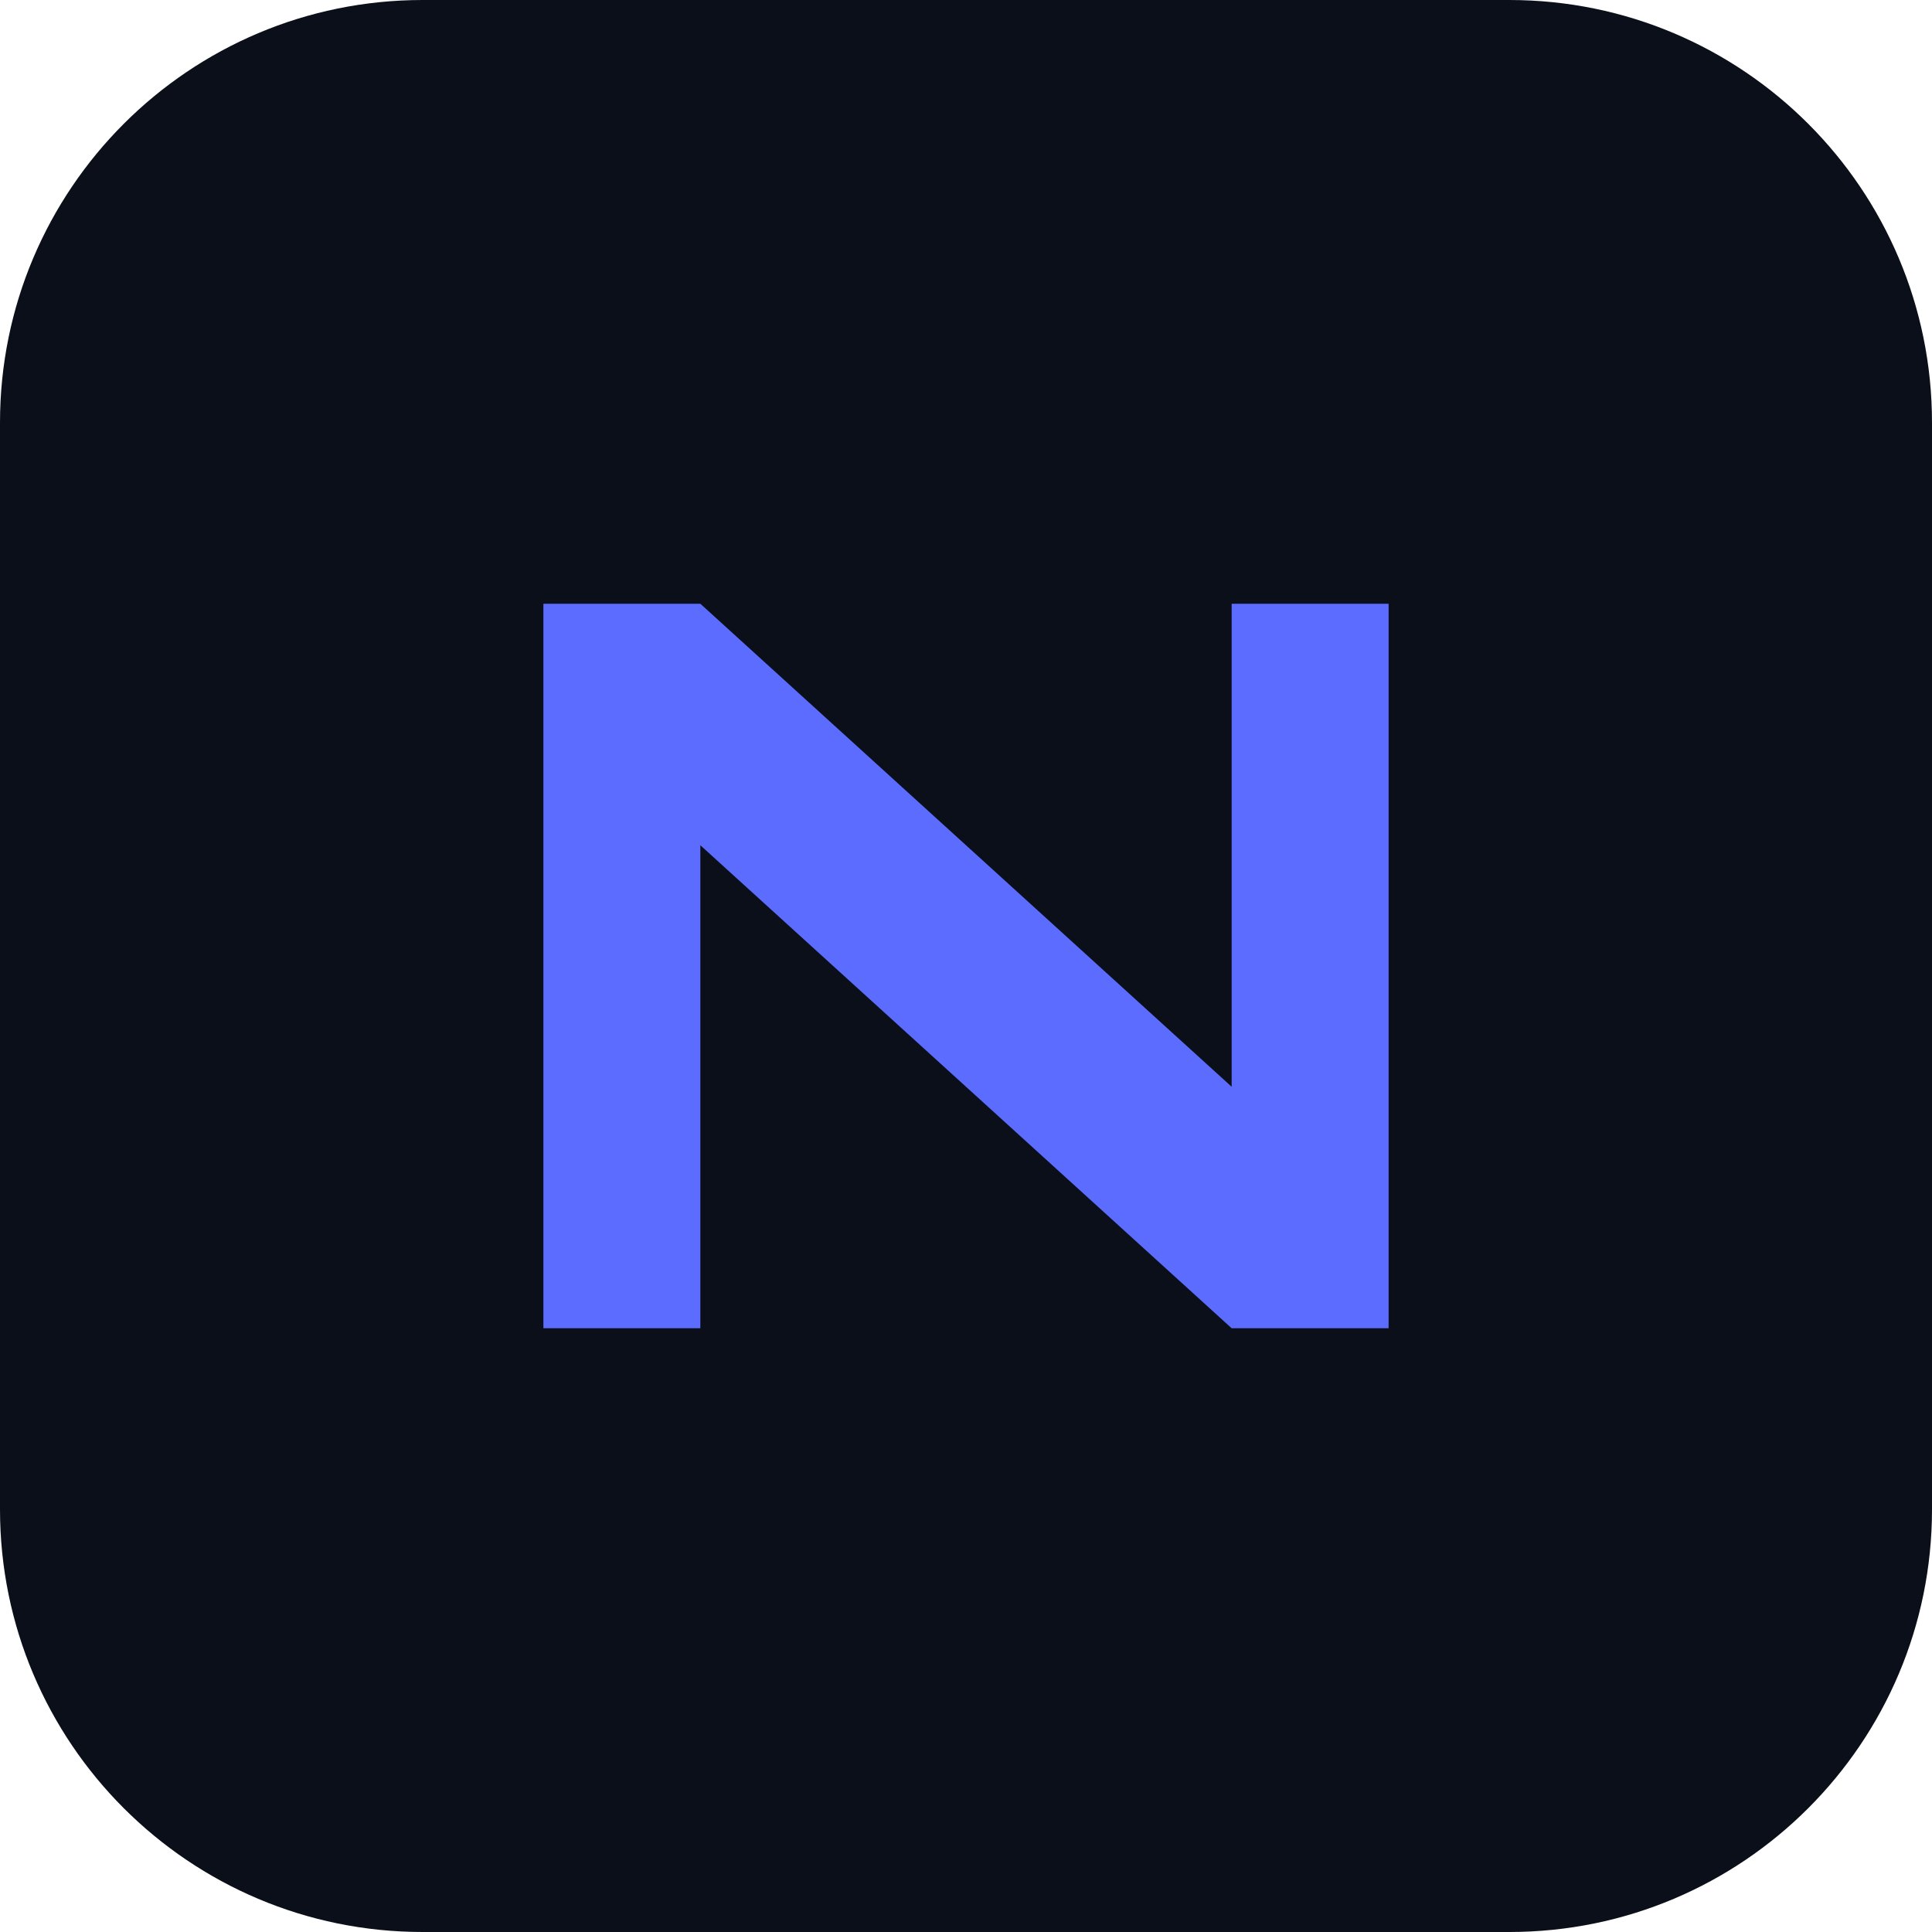
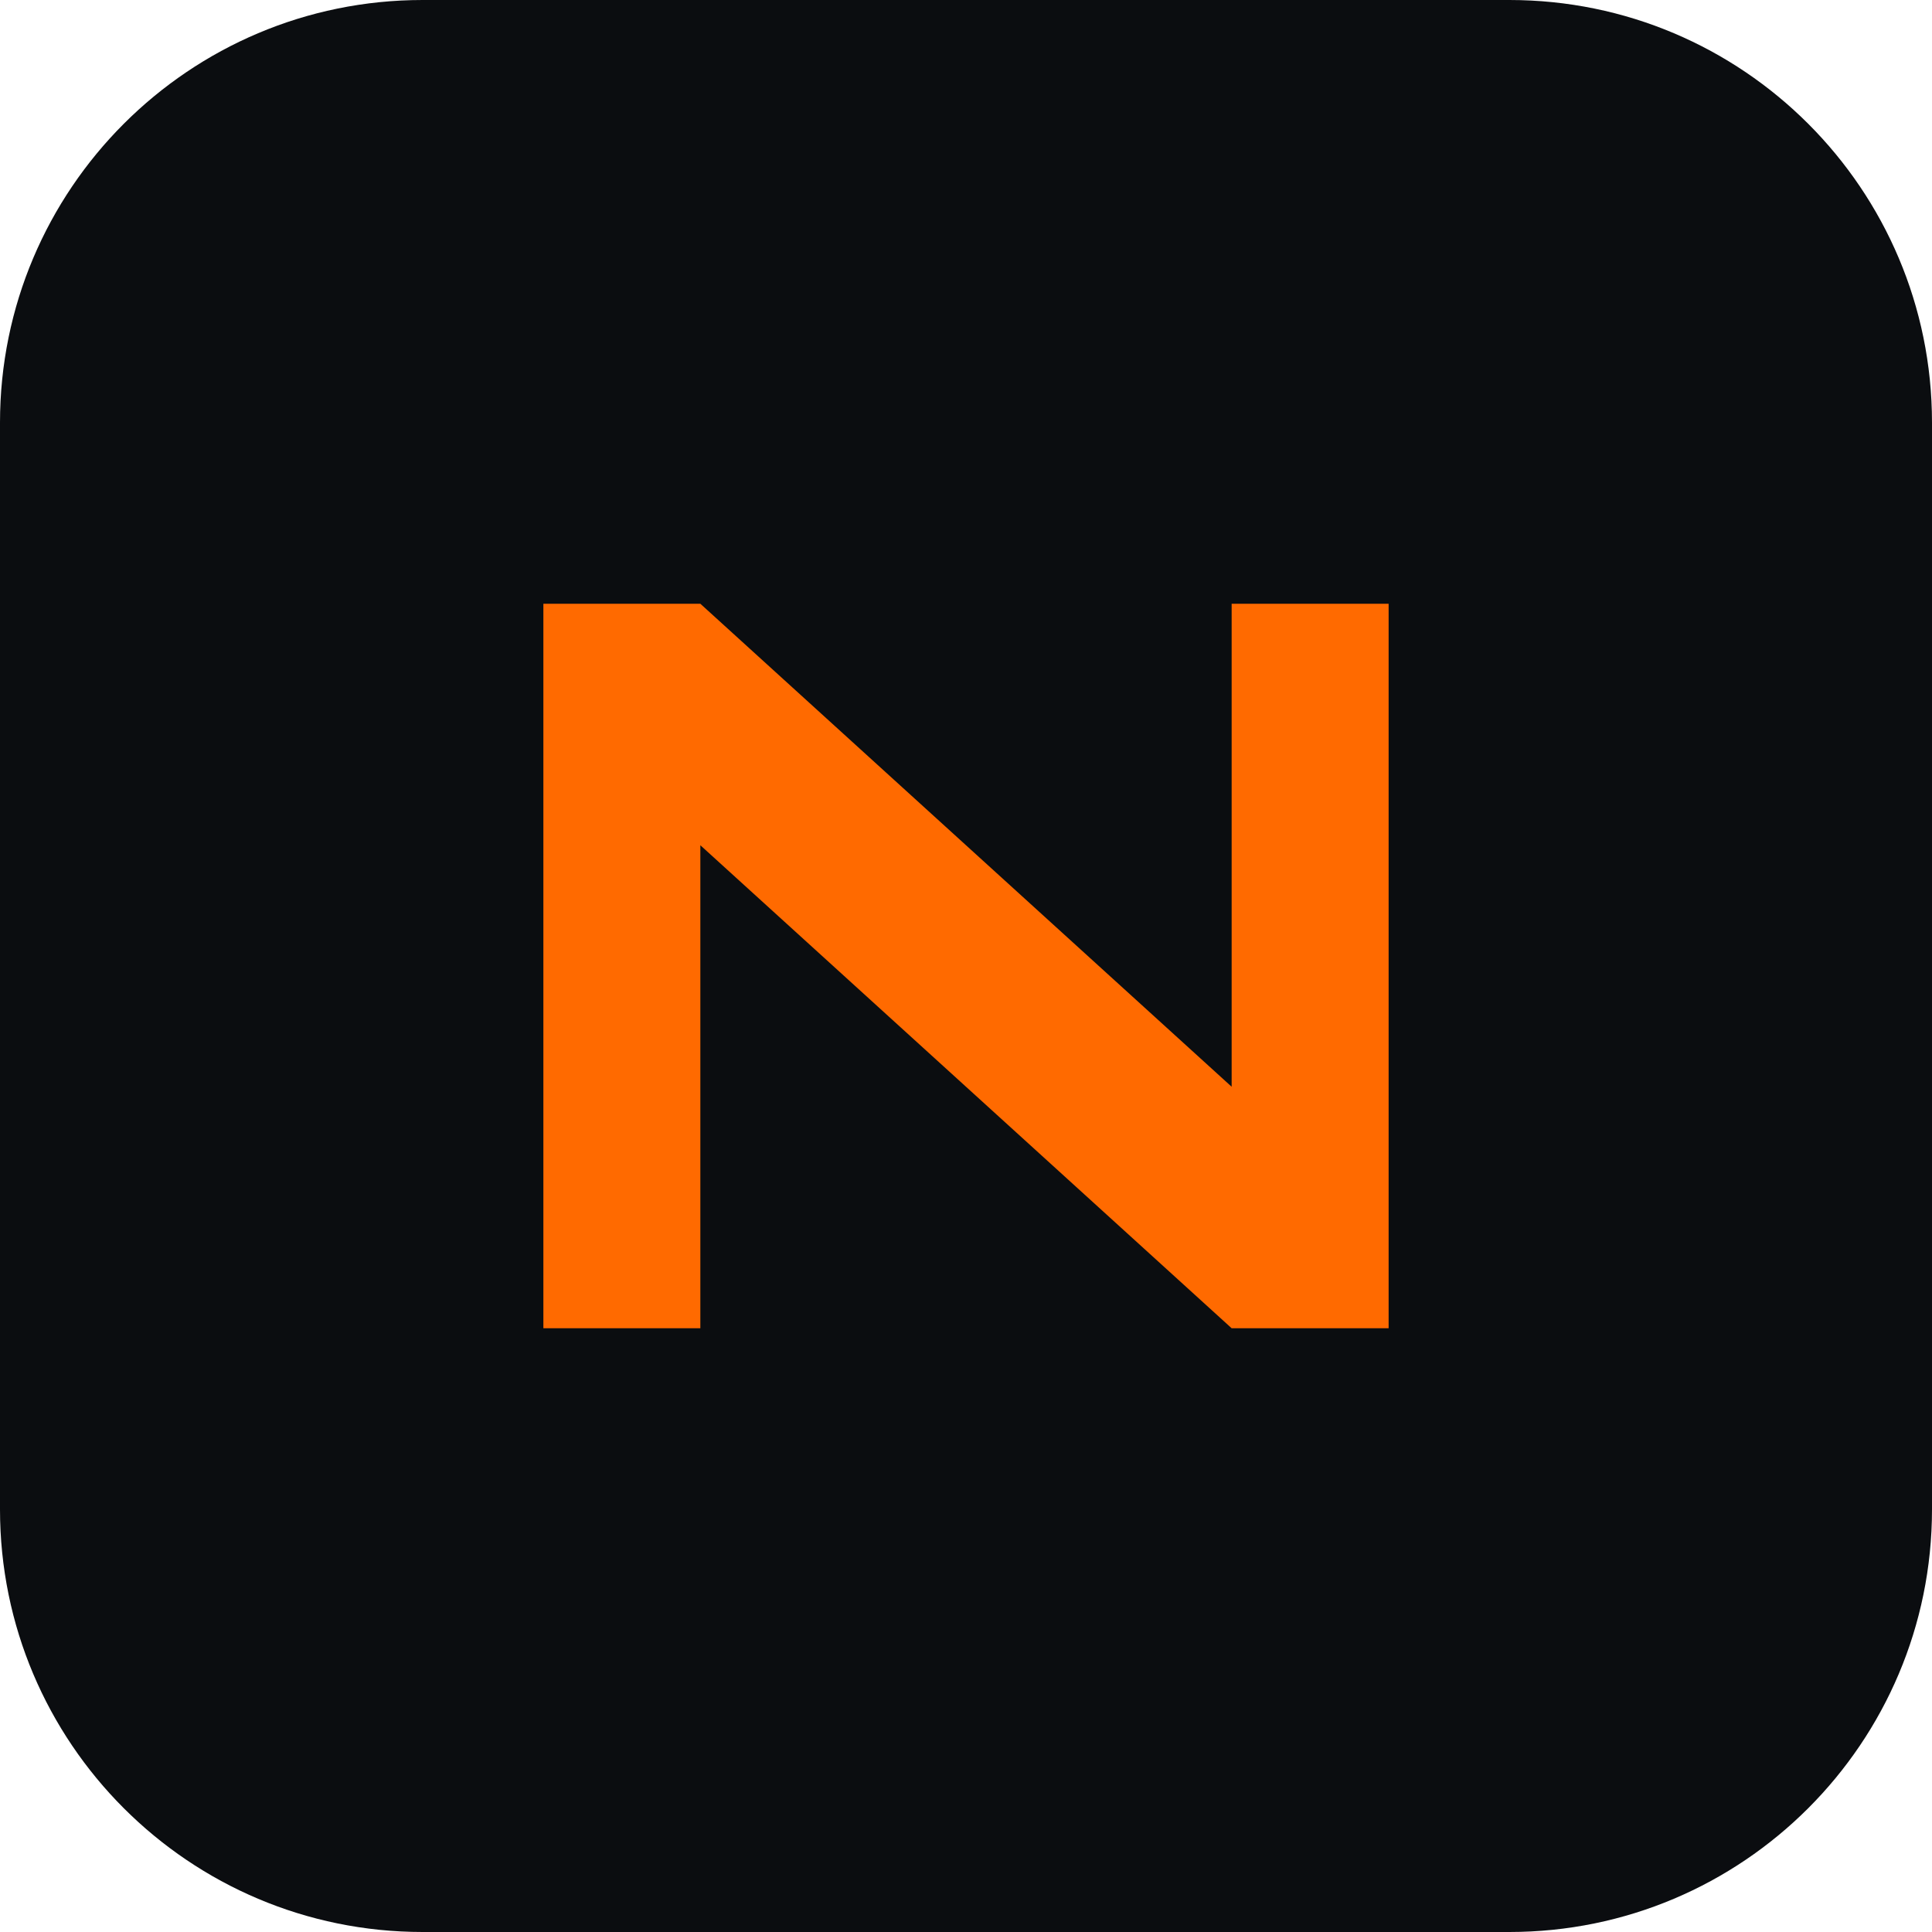
<svg xmlns="http://www.w3.org/2000/svg" viewBox="0 0 32 32" width="32" height="32">
-   <rect width="32" height="32" rx="7" fill="#0B0F19" />
-   <path d="M9 22V10h2.6l8.8 8V10H23v12h-2.6l-8.8-8v8H9z" fill="#5B6CFF" />
+   <rect width="32" height="32" rx="7" fill="#0B0D10" />
+   <path d="M9 22V10h2.6l8.8 8V10H23v12h-2.6l-8.8-8v8H9z" fill="#FF6A00" />
</svg>
